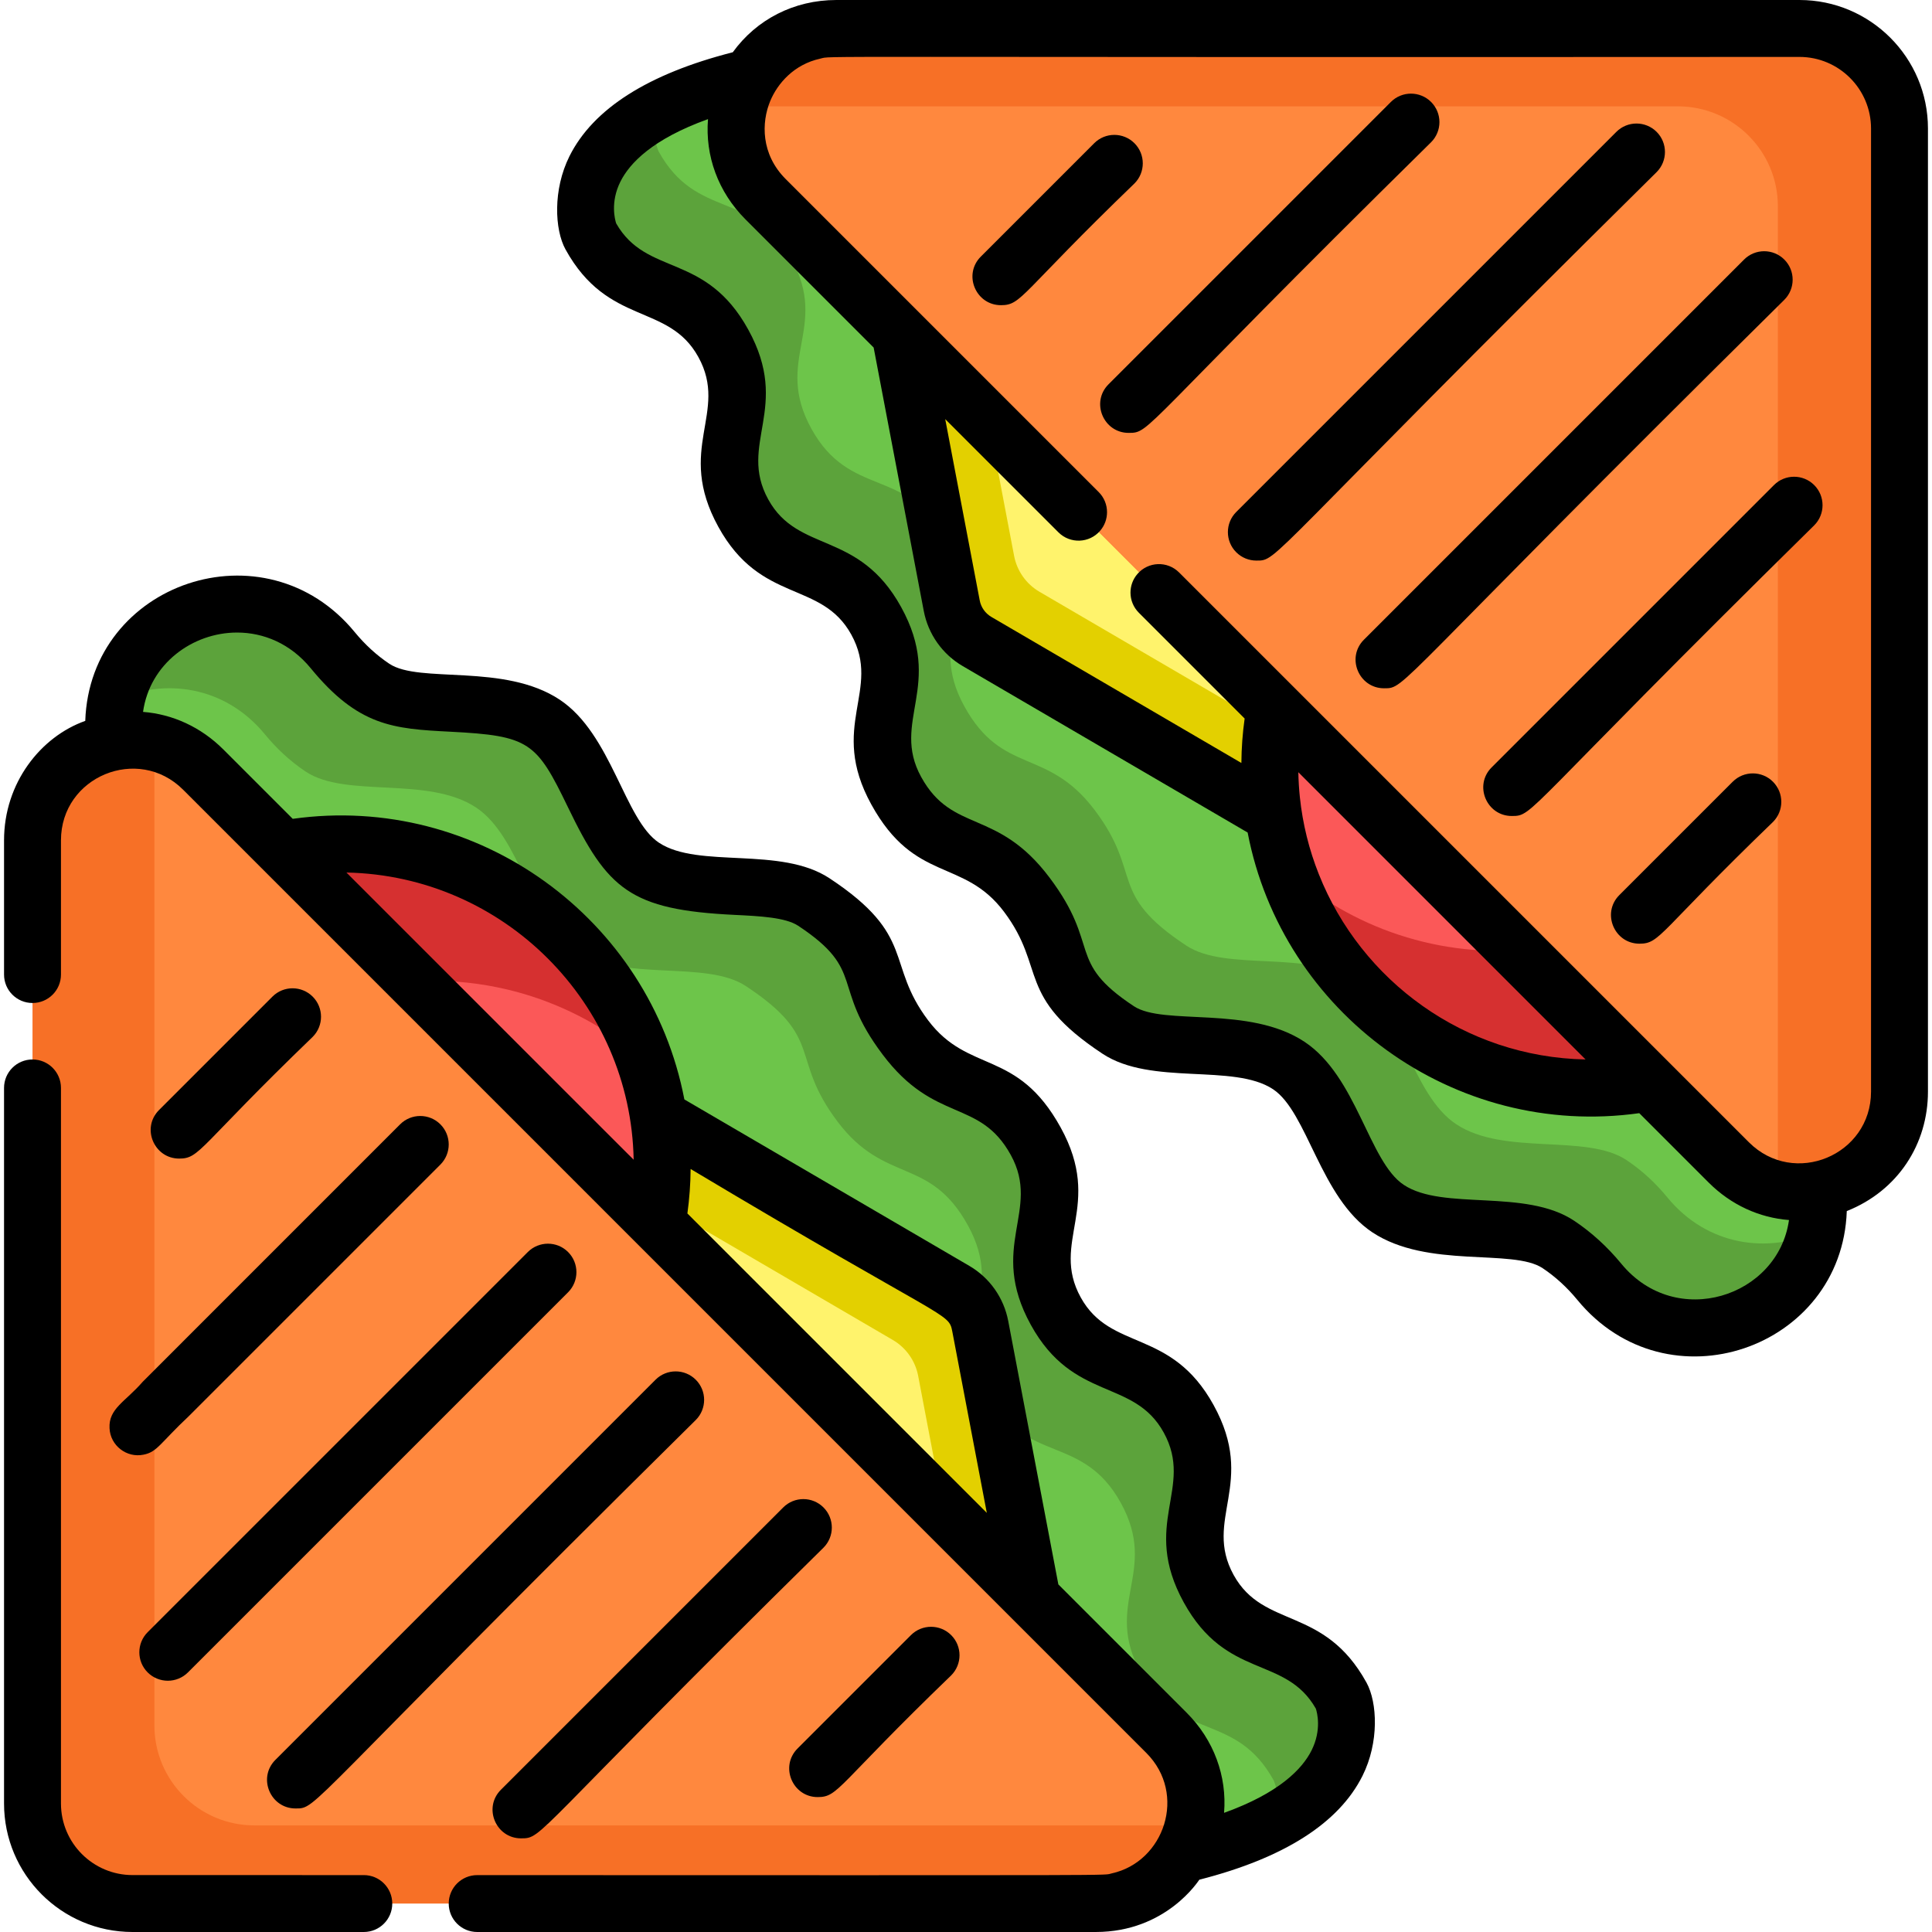
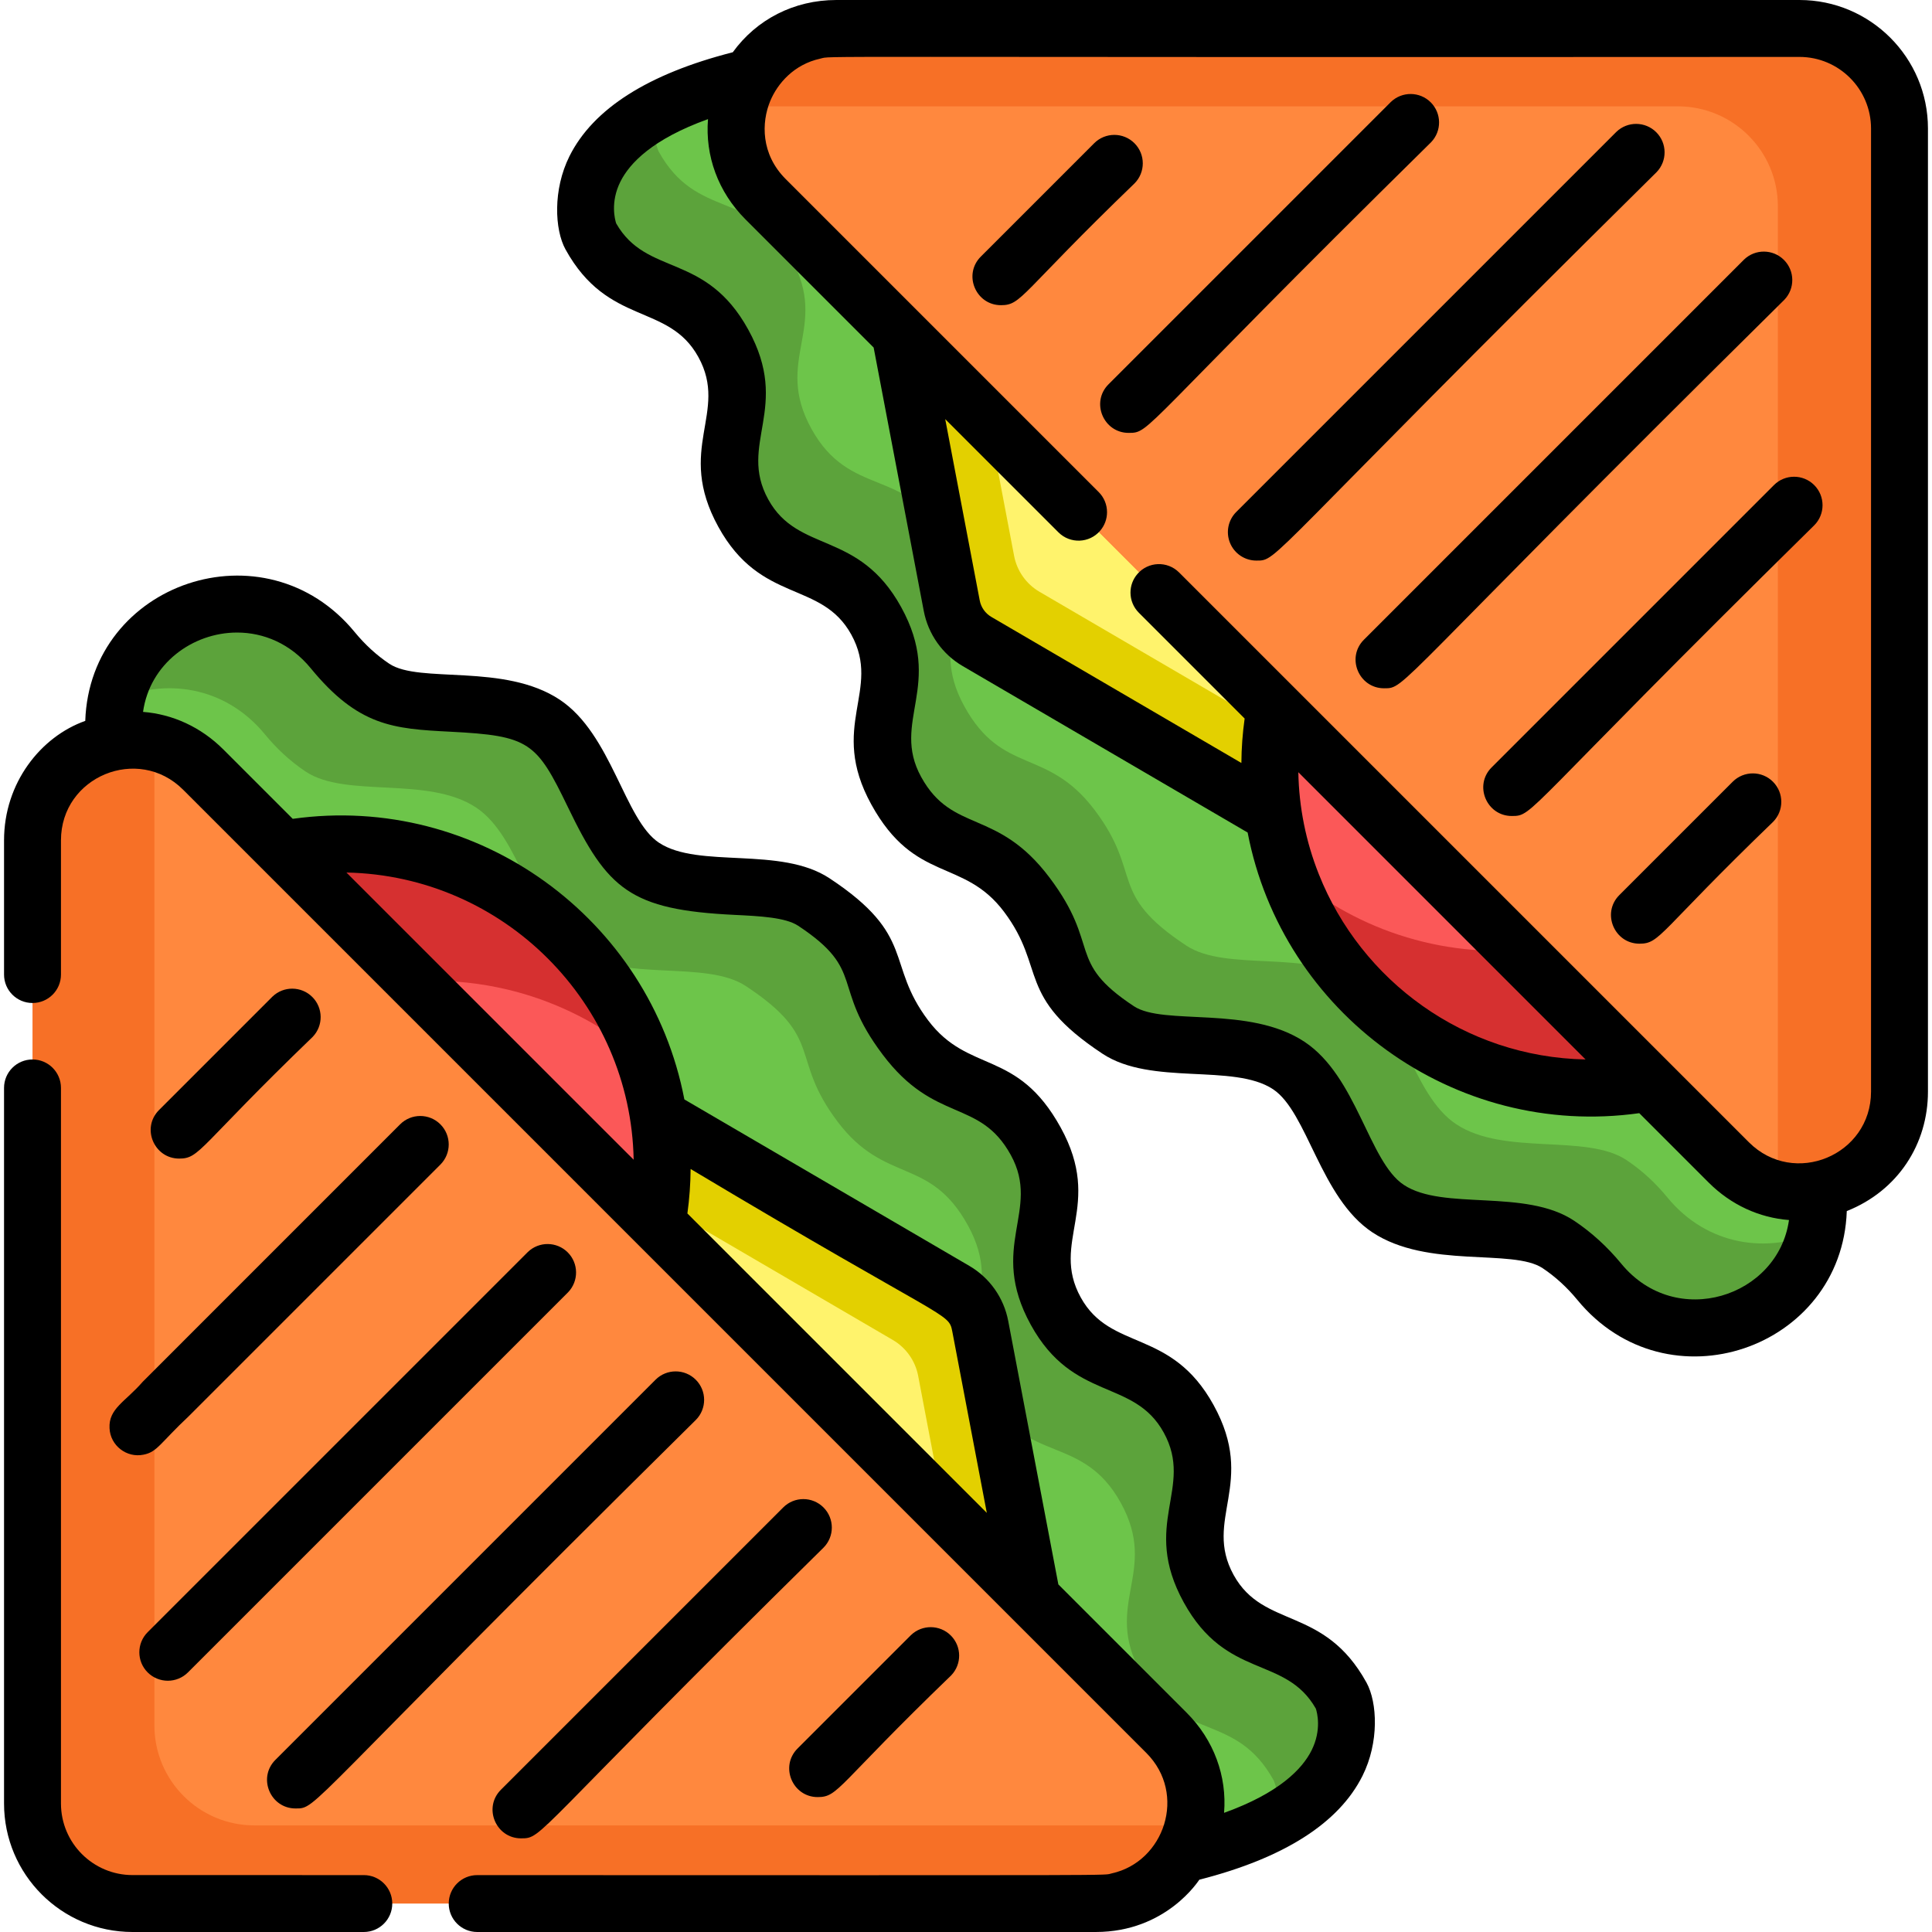
- <svg xmlns="http://www.w3.org/2000/svg" version="1.1" id="Capa_1" x="0px" y="0px" viewBox="0 0 512 512" style="enable-background:new 0 0 512 512;" xml:space="preserve">
-   <path style="fill:#5CA33B;" d="M338.623,482.282c-6.235,3.49-14.522,6.698-25.494,9.262L30.287,483.75  c-0.07-0.935-0.121-288.987-0.151-289.892c-0.121-2.937,0.121-5.732,0.664-8.357c5.28-25.424,39.293-35.219,57.375-13.195  c2.937,3.58,6.497,6.99,10.821,9.876c10.66,7.11,32.383,1.046,45.166,9.524c11.767,7.814,14.542,30.131,26.319,37.925  c12.803,8.468,34.516,2.353,45.186,9.403c21.029,13.899,11.364,18.756,24.257,35.883c12.621,16.775,24.428,9.132,34.556,27.526  c10.137,18.384-4.817,26.621,5.31,45.015c10.137,18.384,25.092,10.147,35.219,28.542c10.137,18.384-4.817,26.631,5.31,45.015  c10.137,18.394,25.092,10.158,35.23,28.552C355.549,449.566,363.745,468.212,338.623,482.282z" />
-   <path style="fill:#6DC54A;" d="M338.623,482.282c-6.235,3.49-14.522,6.698-25.494,9.262L30.287,483.75  c-0.07-0.935-0.121-288.987-0.151-289.892c-0.121-2.937,0.121-5.732,0.664-8.357c12.581-5.803,28.753-3.872,39.403,9.102  c2.937,3.58,6.497,7,10.821,9.886c10.66,7.11,32.383,1.046,45.156,9.524c11.777,7.804,14.552,30.131,26.329,37.915  c12.803,8.478,34.505,2.353,45.186,9.413c21.029,13.889,11.354,18.756,24.247,35.873c12.632,16.775,24.438,9.142,34.566,27.526  c10.137,18.394-4.827,26.631,5.31,45.015c10.127,18.394,25.082,10.158,35.219,28.542c10.137,18.394-4.827,26.631,5.31,45.025  c10.137,18.394,25.092,10.147,35.219,28.542C337.567,471.863,339.478,476.207,338.623,482.282z" />
-   <path style="fill:#E3D000;" d="M287.172,495.446l-22.829-20.335L96.733,325.815l34.505-32.253l14.985-13.999l106.845,62.424  c3.51,2.042,5.954,5.511,6.718,9.494L287.172,495.446z" />
-   <path style="fill:#FFF36C;" d="M264.342,475.111L96.733,325.815l34.505-32.253l105.377,61.549c3.5,2.052,5.944,5.511,6.708,9.504  L264.342,475.111z" />
-   <path style="fill:#D63030;" d="M180.065,308.89c0,47.067-38.156,85.223-85.223,85.223c-24.79,0-47.107-10.58-62.675-27.476  C18.178,351.461,9.619,331.166,9.619,308.89c0-47.067,38.156-85.223,85.223-85.223c39.645,0,72.963,27.073,82.487,63.731  C179.12,294.267,180.065,301.468,180.065,308.89z" />
-   <path style="fill:#FB5858;" d="M180.065,308.89c0,47.067-38.156,85.223-85.223,85.223c-24.79,0-47.107-10.58-62.675-27.476  c-1.79-6.869-2.735-14.07-2.735-21.492c0-47.067,38.156-85.223,85.223-85.223c24.79,0,47.097,10.58,62.675,27.476  C179.12,294.267,180.065,301.468,180.065,308.89z" />
-   <path style="fill:#F77026;" d="M316.246,483.75c-2.585,11.234-12.27,20.707-25.877,20.707H35.124  c-14.643,0-26.51-11.877-26.51-26.51V222.701c0-18.364,17.258-29.608,32.786-25.846c4.445,1.076,8.76,3.389,12.471,7.1  l255.246,255.246C316.196,466.281,318.147,475.493,316.246,483.75z" />
-   <path style="fill:#FF883E;" d="M316.246,483.75H67.427c-14.643,0-26.51-11.867-26.51-26.51V201.994c0-1.78,0.161-3.5,0.483-5.139  c4.445,1.076,8.76,3.389,12.471,7.1l255.246,255.246C316.196,466.281,318.147,475.493,316.246,483.75z" />
-   <path style="fill:#5CA33B;" d="M173.449,29.647c6.235-3.49,14.522-6.698,25.494-9.262l282.842,7.794  c0.07,0.935,0.121,288.987,0.151,289.892c0.121,2.937-0.121,5.732-0.664,8.357c-5.28,25.424-39.293,35.219-57.375,13.195  c-2.937-3.58-6.497-6.99-10.821-9.876c-10.66-7.11-32.383-1.046-45.166-9.524c-11.767-7.814-14.542-30.131-26.319-37.925  c-12.803-8.468-34.516-2.353-45.186-9.403c-21.029-13.899-11.364-18.756-24.257-35.883c-12.621-16.775-24.428-9.132-34.556-27.526  c-10.137-18.384,4.817-26.621-5.31-45.015c-10.137-18.384-25.092-10.147-35.219-28.542c-10.137-18.384,4.817-26.631-5.31-45.015  c-10.137-18.394-25.092-10.158-35.23-28.552C156.524,62.362,148.327,43.717,173.449,29.647z" />
-   <path style="fill:#6DC54A;" d="M173.449,29.647c6.235-3.49,14.522-6.698,25.494-9.262l282.842,7.794  c0.07,0.935,0.121,288.987,0.151,289.892c0.121,2.937-0.121,5.732-0.664,8.357c-12.581,5.803-28.753,3.872-39.403-9.102  c-2.937-3.58-6.497-7-10.821-9.886c-10.66-7.11-32.383-1.046-45.156-9.524c-11.777-7.804-14.552-30.131-26.329-37.915  c-12.803-8.478-34.505-2.353-45.186-9.413c-21.029-13.889-11.354-18.756-24.247-35.873c-12.632-16.775-24.438-9.142-34.566-27.526  c-10.137-18.394,4.827-26.631-5.31-45.015c-10.127-18.394-25.082-10.158-35.219-28.542c-10.137-18.394,4.827-26.631-5.31-45.025  s-25.092-10.147-35.219-28.542C174.505,40.066,172.595,35.721,173.449,29.647z" />
-   <path style="fill:#E3D000;" d="M224.901,16.482l22.829,20.335l167.609,149.296l-34.505,32.253l-14.985,13.999l-106.845-62.424  c-3.51-2.042-5.954-5.511-6.718-9.494L224.901,16.482z" />
-   <path style="fill:#FFF36C;" d="M247.73,36.818l167.609,149.296l-34.505,32.253l-105.377-61.549c-3.5-2.052-5.944-5.511-6.708-9.504  L247.73,36.818z" />
-   <path style="fill:#D63030;" d="M332.007,203.039c0-47.067,38.156-85.223,85.223-85.223c24.79,0,47.107,10.58,62.675,27.476  c13.989,15.176,22.548,35.471,22.548,57.747c0,47.067-38.156,85.223-85.223,85.223c-39.645,0-72.963-27.073-82.487-63.731  C332.953,217.662,332.007,210.461,332.007,203.039z" />
-   <path style="fill:#FB5858;" d="M332.007,203.039c0-47.067,38.156-85.223,85.223-85.223c24.79,0,47.107,10.58,62.675,27.476  c1.79,6.869,2.736,14.07,2.736,21.492c0,47.067-38.156,85.223-85.223,85.223c-24.79,0-47.097-10.58-62.675-27.476  C332.953,217.662,332.007,210.461,332.007,203.039z" />
-   <path style="fill:#F77026;" d="M195.826,28.179c2.585-11.234,12.27-20.707,25.877-20.707h255.246c14.643,0,26.51,11.877,26.51,26.51  v255.246c0,18.364-17.258,29.608-32.786,25.846c-4.445-1.076-8.76-3.389-12.471-7.1L202.957,52.728  C195.876,45.648,193.925,36.435,195.826,28.179z" />
-   <path style="fill:#FF883E;" d="M195.826,28.179h248.819c14.643,0,26.51,11.867,26.51,26.51v255.246c0,1.78-0.161,3.5-0.483,5.139  c-4.445-1.076-8.76-3.389-12.471-7.1L202.957,52.728C195.876,45.648,193.925,36.435,195.826,28.179z" />
-   <path d="M476.876,0H221.64c-11.224,0-21.16,5.159-27.445,13.848c-22.427,5.722-36.99,14.965-43.275,27.536  c-4.435,8.88-3.932,19.47-1.066,24.69c11.284,20.476,27.274,14.11,35.219,28.542c8.156,14.784-6.165,24.197,5.31,45.025  c11.284,20.476,27.274,14.11,35.219,28.532c8.146,14.784-6.165,24.197,5.31,45.025c11.555,20.969,24.368,14.1,35.149,28.411  c11.374,15.116,2.957,22.337,26.118,37.643c12.963,8.569,34.727,2.484,45.186,9.403c9.142,6.054,12.511,28.763,26.309,37.915  c14.703,9.755,37.201,4.214,45.146,9.514c3.359,2.243,6.447,5.059,9.182,8.387c23.865,29.075,70.167,13.014,71.414-23.523  c13.607-5.411,21.512-17.811,21.512-31.659V34.053C510.929,15.277,495.662,0,476.876,0z M429.659,334.897  c-3.681-4.475-7.875-8.297-12.461-11.364c-12.963-8.649-34.747-2.605-45.186-9.534c-9.283-6.155-12.39-28.703-26.329-37.925  c-14.643-9.695-37.291-4.194-45.186-9.413c-18.163-11.988-8.548-15.739-22.387-34.123c-13.848-18.394-25.685-11.566-33.982-26.621  c-8.146-14.784,6.165-24.197-5.31-45.025c-11.284-20.476-27.274-14.11-35.219-28.532c-8.146-14.794,6.165-24.197-5.31-45.025  c-11.344-20.597-26.902-13.959-34.998-28.139c-0.322-0.986-1.589-5.622,1.126-11.063c2.444-4.888,8.518-11.284,23.211-16.564  c-0.784,9.705,2.655,19.289,9.926,26.56l33.972,33.972l13.285,69.825c1.167,6.125,4.928,11.445,10.318,14.593l75.508,44.11  c9.192,47.921,54.72,81.26,103.788,74.371l18.374,18.374c5.954,5.954,13.446,9.343,21.301,9.946  C471.254,343.687,444.151,352.547,429.659,334.897z M344.074,204.649l15.307,15.307l13.818,13.818l46.996,46.996  c-32.102-0.624-59.487-20.818-70.7-49.118c-2.554-6.426-4.274-13.265-5.018-20.396C344.255,209.084,344.114,206.872,344.074,204.649  z M495.843,289.289c0,16.886-20.416,25.374-32.373,13.416L346.105,185.34l-12.169-12.169l-21.462-21.462  c-3.108-3.108-8.196-2.917-11.053,0.412c-1.227,1.418-1.83,3.178-1.83,4.928c0,1.931,0.744,3.862,2.213,5.33l28.039,28.039  c-0.543,3.852-0.835,7.784-0.865,11.777l-66.245-38.699c-1.619-0.945-2.756-2.544-3.098-4.395l-9.142-48.032l30,30  c3.108,3.108,8.196,2.917,11.053-0.412c1.227-1.418,1.83-3.178,1.83-4.928c0-1.931-0.744-3.862-2.213-5.33L245.485,84.72  c-12.4-12.4-24.881-24.881-37.261-37.261c-6.607-6.607-6.457-15.005-4.113-20.667c1.961-4.737,6.376-9.745,13.245-11.244  c3.681-0.835-12.29-0.292,259.52-0.463c10.459,0,18.967,8.508,18.967,18.967L495.843,289.289L495.843,289.289z" />
-   <path d="M459.186,207.165l-30.046,30.045c-4.765,4.764-1.328,12.877,5.333,12.877c5.557,0,4.976-2.937,35.379-32.254  c2.947-2.947,2.947-7.722,0.001-10.666C466.907,204.22,462.13,204.221,459.186,207.165z" />
-   <path d="M470.116,128.549l-74.82,74.82c-4.767,4.768-1.326,12.877,5.334,12.877c5.95,0,2.261-0.326,80.153-77.028  c2.946-2.947,2.946-7.722,0-10.667C477.836,125.604,473.061,125.604,470.116,128.549z" />
-   <path d="M472.862,79.453c2.946-2.947,2.946-7.722,0-10.667c-2.947-2.945-7.722-2.945-10.667,0L361.454,169.526  c-4.767,4.768-1.326,12.877,5.334,12.877C372.746,182.402,367.972,183.14,472.862,79.453z" />
-   <path d="M439.021,45.611c2.946-2.947,2.946-7.722,0-10.667c-2.947-2.945-7.722-2.945-10.667,0L327.613,135.685  c-2.946,2.947-2.946,7.722,0,10.667c1.473,1.472,3.404,2.208,5.334,2.208C338.904,148.56,334.129,149.298,439.021,45.611z" />
-   <path d="M379.257,37.69c2.946-2.947,2.946-7.722,0-10.667c-2.947-2.945-7.722-2.945-10.667,0l-74.82,74.82  c-4.767,4.768-1.326,12.877,5.334,12.877C305.053,114.719,301.365,114.392,379.257,37.69z" />
-   <path d="M300.641,37.955c-2.947-2.945-7.722-2.945-10.667,0L259.928,68c-4.767,4.768-1.326,12.877,5.334,12.877  c5.561,0,4.985-2.946,35.379-32.254C303.586,45.676,303.586,40.901,300.641,37.955z" />
-   <path d="M82.864,274.783c2.946-2.947,2.946-7.722,0-10.667c-2.947-2.945-7.722-2.945-10.667,0l-30.045,30.045  c-4.767,4.768-1.326,12.877,5.334,12.877C53.045,307.037,52.47,304.091,82.864,274.783z" />
-   <path d="M173.723,365.642L72.982,466.383c-4.767,4.768-1.326,12.877,5.334,12.877c5.958,0,1.184,0.737,106.075-102.949  c2.946-2.947,2.946-7.722,0-10.667C181.445,362.697,176.67,362.697,173.723,365.642z" />
-   <path d="M207.565,399.484l-74.82,74.82c-4.767,4.768-1.326,12.877,5.334,12.877c5.949,0,2.261-0.326,80.153-77.028  c2.946-2.947,2.946-7.722,0-10.667C215.286,396.539,210.511,396.539,207.565,399.484z" />
-   <path d="M216.695,476.247c5.561,0,4.985-2.946,35.379-32.254c2.946-2.947,2.946-7.722,0-10.667c-2.947-2.945-7.722-2.945-10.667,0  l-30.045,30.045C206.595,468.139,210.037,476.247,216.695,476.247z" />
-   <path d="M96.426,496.922c-18.607-0.007-38.981-0.007-61.293-0.007c-10.475,0-18.976-8.492-18.976-18.967v-189.64  c0-4.163-3.374-7.537-7.537-7.537H8.608c-4.163,0-7.537,3.374-7.537,7.537v189.64C1.071,496.754,16.317,512,35.124,512h61.292  c4.163,0,7.537-3.374,7.537-7.537v-0.004C103.954,500.297,100.587,496.923,96.426,496.922z" />
-   <path d="M326.927,417.384c-8.146-14.794,6.165-24.207-5.31-45.025c-11.284-20.486-27.274-14.12-35.219-28.542  c-8.146-14.784,6.165-24.197-5.31-45.015c-11.555-20.979-24.358-14.11-35.139-28.421c-11.374-15.116-2.967-22.337-26.128-37.633  c-12.963-8.569-34.727-2.494-45.176-9.413c-9.152-6.044-12.521-28.763-26.319-37.915c-14.703-9.755-37.191-4.204-45.146-9.514  c-3.349-2.233-6.436-5.059-9.172-8.387c-23.755-28.934-70.177-13.175-71.414,23.523c-11.797,4.184-21.522,16.423-21.522,31.659  v35.567c0,4.163,3.374,7.537,7.537,7.537h0.011c4.163,0,7.537-3.374,7.537-7.537v-35.567c0-16.926,20.456-25.333,32.373-13.416  l255.246,255.246c10.922,10.922,4.737,28.884-9.132,31.931c-2.727,0.595,9.482,0.496-168.181,0.464  c-4.164-0.001-7.545,3.374-7.545,7.537s3.374,7.537,7.537,7.537h163.914c18.776,0,27.355-13.768,27.466-13.859  c22.407-5.722,36.969-14.975,43.245-27.536c4.425-8.85,3.952-19.42,1.066-24.68C350.862,425.44,334.882,431.806,326.927,417.384z   M153.635,293.06c-0.02-0.02-0.04-0.04-0.07-0.07c-0.181-0.191-0.362-0.372-0.533-0.533l-0.171-0.171  c-0.332-0.342-0.654-0.654-0.965-0.965c-0.111-0.111-0.231-0.231-0.352-0.352c-0.03-0.03-0.05-0.06-0.07-0.07  c-0.101-0.101-0.201-0.201-0.302-0.302c-0.141-0.141-0.272-0.282-0.402-0.402c-0.121-0.121-0.251-0.251-0.382-0.382  c-0.02-0.03-0.04-0.05-0.05-0.05c-0.151-0.151-0.302-0.302-0.453-0.453c-0.03-0.03-0.05-0.06-0.07-0.07  c-0.141-0.141-0.272-0.272-0.412-0.412c-0.07-0.07-0.131-0.141-0.191-0.191c-0.101-0.101-0.221-0.221-0.332-0.332  c-0.181-0.191-0.362-0.372-0.543-0.543c-0.111-0.111-0.221-0.221-0.342-0.342c-0.08-0.08-0.151-0.161-0.231-0.231l-0.382-0.382  c-0.08-0.08-0.151-0.161-0.221-0.221c-0.131-0.131-0.261-0.262-0.392-0.392L146.575,286c-0.02-0.02-0.04-0.04-0.05-0.05  c-0.111-0.111-0.221-0.221-0.332-0.332c-0.111-0.121-0.231-0.231-0.342-0.342c-0.101-0.101-0.201-0.201-0.302-0.302l-0.392-0.392  c-0.06-0.07-0.131-0.131-0.191-0.191c-0.151-0.151-0.312-0.312-0.463-0.463c-0.03-0.03-0.06-0.06-0.09-0.091  c-0.161-0.161-0.322-0.322-0.483-0.483c-0.02-0.02-0.04-0.04-0.06-0.06c-0.07-0.07-0.141-0.141-0.211-0.211  c-0.161-0.161-0.322-0.322-0.493-0.493c-0.091-0.091-0.181-0.181-0.282-0.282c-0.06-0.06-0.111-0.111-0.161-0.161l-0.563-0.563  c-0.05-0.05-0.091-0.101-0.141-0.141l-0.181-0.181c-0.04-0.04-0.08-0.08-0.131-0.131c-0.04-0.04-0.091-0.091-0.131-0.131  l-0.392-0.392c-0.01-0.01-0.02-0.02-0.03-0.03c-9.454-9.454-24.941-24.941-49.35-49.35c20.848,0.412,39.695,9.071,53.413,22.819  c13.728,13.748,22.326,32.564,22.709,53.292C162.073,301.488,157.376,296.791,153.635,293.06z M182.167,321.581  c0.533-3.862,0.825-7.794,0.855-11.787c68.498,40.952,68.347,37.854,69.353,43.094l9.142,48.042  C253.129,392.543,190.484,329.899,182.167,321.581z M347.584,463.857c-2.444,4.888-8.508,11.284-23.191,16.564  c0.784-9.705-2.675-19.289-9.946-26.56l-33.972-33.972l-13.285-69.815c-1.167-6.135-4.918-11.455-10.308-14.603l-75.518-44.11  c-9.182-47.911-54.72-81.25-103.788-74.361L59.2,198.625c-5.944-5.944-13.446-9.353-21.291-9.966  c1.79-12.782,13.134-21.029,24.921-21.029c6.99,0,14.13,2.896,19.521,9.464c12.611,15.367,21.864,16.051,36.949,16.815  c21.069,1.076,22.859,2.725,31.227,20.044c10.469,21.693,16.463,27.164,44.13,28.501c6.628,0.322,13.486,0.654,16.855,2.876  c18.153,11.998,8.548,15.739,22.387,34.123c13.838,18.394,25.685,11.576,33.972,26.631c8.146,14.784-6.165,24.187,5.31,45.015  c11.284,20.476,27.275,14.11,35.219,28.542c8.146,14.784-6.155,24.197,5.31,45.015c11.354,20.597,26.902,13.959,34.998,28.139  C349.042,453.79,350.299,458.427,347.584,463.857z" />
-   <path d="M29.029,378.504c0.206,4.609,4.561,7.925,9.001,7c3.651-0.699,4.414-3.081,11.998-10.198l0,0l66.678-66.678  c2.947-2.947,2.947-7.724,0-10.67c-2.947-2.947-7.724-2.947-10.67,0l-68.196,68.206C33.185,371.526,28.749,373.273,29.029,378.504z" />
-   <path d="M139.877,331.799c-9.431,9.431-88.486,88.486-100.741,100.741c-2.947,2.947-2.947,7.724,0,10.67  c2.97,2.95,7.747,2.924,10.67,0c20.135-20.135,77.737-77.738,100.741-100.741c2.947-2.947,2.947-7.724,0-10.67  S142.824,328.853,139.877,331.799z" />
-   <g>
- </g>
-   <g>
- </g>
-   <g>
- </g>
-   <g>
- </g>
-   <g>
- </g>
-   <g>
- </g>
-   <g>
- </g>
-   <g>
- </g>
-   <g>
- </g>
-   <g>
- </g>
-   <g>
- </g>
-   <g>
- </g>
-   <g>
- </g>
-   <g>
- </g>
-   <g>
- </g>
+ <svg xmlns="http://www.w3.org/2000/svg" viewBox="0 0 512 512">
+   <path d="M338.623 482.282c-6.235 3.49-14.522 6.698-25.494 9.262L30.287 483.75c-.07-.935-.121-288.987-.151-289.892a34.23 34.23 0 0 1 .664-8.357c5.28-25.424 39.293-35.219 57.375-13.195 2.937 3.58 6.497 6.99 10.821 9.876 10.66 7.11 32.383 1.046 45.166 9.524 11.767 7.814 14.542 30.131 26.319 37.925 12.803 8.468 34.516 2.353 45.186 9.403 21.029 13.899 11.364 18.756 24.257 35.883 12.621 16.775 24.428 9.132 34.556 27.526 10.137 18.384-4.817 26.621 5.31 45.015 10.137 18.384 25.092 10.147 35.219 28.542 10.137 18.384-4.817 26.631 5.31 45.015 10.137 18.394 25.092 10.158 35.23 28.552 0-.001 8.196 18.645-16.926 32.715z" fill="#5ca33b" />
+   <path d="M338.623 482.282c-6.235 3.49-14.522 6.698-25.494 9.262L30.287 483.75c-.07-.935-.121-288.987-.151-289.892a34.23 34.23 0 0 1 .664-8.357c12.581-5.803 28.753-3.872 39.403 9.102 2.937 3.58 6.497 7 10.821 9.886 10.66 7.11 32.383 1.046 45.156 9.524 11.777 7.804 14.552 30.131 26.329 37.915 12.803 8.478 34.505 2.353 45.186 9.413 21.029 13.889 11.354 18.756 24.247 35.873 12.632 16.775 24.438 9.142 34.566 27.526 10.137 18.394-4.827 26.631 5.31 45.015 10.127 18.394 25.082 10.158 35.219 28.542 10.137 18.394-4.827 26.631 5.31 45.025s25.092 10.147 35.219 28.542c.001-.001 1.912 4.343 1.057 10.418z" fill="#6dc54a" />
+   <path d="M287.172 495.446l-22.829-20.335-167.61-149.296 34.505-32.253 14.985-13.999 106.845 62.424a14.039 14.039 0 0 1 6.718 9.494z" fill="#e3d000" />
+   <path d="M264.342 475.111L96.733 325.815l34.505-32.253 105.377 61.549a14.076 14.076 0 0 1 6.708 9.504z" fill="#fff36c" />
+   <path d="M180.065 308.89c0 47.067-38.156 85.223-85.223 85.223-24.79 0-47.107-10.58-62.675-27.476-13.989-15.176-22.548-35.471-22.548-57.747 0-47.067 38.156-85.223 85.223-85.223 39.645 0 72.963 27.073 82.487 63.731a85.071 85.071 0 0 1 2.736 21.492z" fill="#d63030" />
+   <path d="M180.065 308.89c0 47.067-38.156 85.223-85.223 85.223-24.79 0-47.107-10.58-62.675-27.476a85.116 85.116 0 0 1-2.735-21.492c0-47.067 38.156-85.223 85.223-85.223 24.79 0 47.097 10.58 62.675 27.476a85.116 85.116 0 0 1 2.735 21.492z" fill="#fb5858" />
+   <path d="M316.246 483.75c-2.585 11.234-12.27 20.707-25.877 20.707H35.124c-14.643 0-26.51-11.877-26.51-26.51V222.701c0-18.364 17.258-29.608 32.786-25.846 4.445 1.076 8.76 3.389 12.471 7.1l255.246 255.246c7.079 7.08 9.03 16.292 7.129 24.549z" fill="#f77026" />
+   <path d="M316.246 483.75H67.427c-14.643 0-26.51-11.867-26.51-26.51V201.994c0-1.78.161-3.5.483-5.139 4.445 1.076 8.76 3.389 12.471 7.1l255.246 255.246c7.079 7.08 9.03 16.292 7.129 24.549z" fill="#ff883e" />
+   <path d="M173.449 29.647c6.235-3.49 14.522-6.698 25.494-9.262l282.842 7.794c.07.935.121 288.987.151 289.892a34.23 34.23 0 0 1-.664 8.357c-5.28 25.424-39.293 35.219-57.375 13.195-2.937-3.58-6.497-6.99-10.821-9.876-10.66-7.11-32.383-1.046-45.166-9.524-11.767-7.814-14.542-30.131-26.319-37.925-12.803-8.468-34.516-2.353-45.186-9.403-21.029-13.899-11.364-18.756-24.257-35.883-12.621-16.775-24.428-9.132-34.556-27.526-10.137-18.384 4.817-26.621-5.31-45.015-10.137-18.384-25.092-10.147-35.219-28.542-10.137-18.384 4.817-26.631-5.31-45.015-10.137-18.394-25.092-10.158-35.23-28.552.001 0-8.196-18.645 16.926-32.715z" fill="#5ca33b" />
+   <path d="M173.449 29.647c6.235-3.49 14.522-6.698 25.494-9.262l282.842 7.794c.07.935.121 288.987.151 289.892a34.23 34.23 0 0 1-.664 8.357c-12.581 5.803-28.753 3.872-39.403-9.102-2.937-3.58-6.497-7-10.821-9.886-10.66-7.11-32.383-1.046-45.156-9.524-11.777-7.804-14.552-30.131-26.329-37.915-12.803-8.478-34.505-2.353-45.186-9.413-21.029-13.889-11.354-18.756-24.247-35.873-12.632-16.775-24.438-9.142-34.566-27.526-10.137-18.394 4.827-26.631-5.31-45.015-10.127-18.394-25.082-10.158-35.219-28.542-10.137-18.394 4.827-26.631-5.31-45.025s-25.092-10.147-35.219-28.542c-.001.001-1.911-4.344-1.057-10.418z" fill="#6dc54a" />
+   <path d="M224.901 16.482l22.829 20.335 167.609 149.296-34.505 32.253-14.985 13.999-106.845-62.424a14.039 14.039 0 0 1-6.718-9.494z" fill="#e3d000" />
+   <path d="M247.73 36.818l167.609 149.296-34.505 32.253-105.377-61.549a14.076 14.076 0 0 1-6.708-9.504z" fill="#fff36c" />
+   <path d="M332.007 203.039c0-47.067 38.156-85.223 85.223-85.223 24.79 0 47.107 10.58 62.675 27.476 13.989 15.176 22.548 35.471 22.548 57.747 0 47.067-38.156 85.223-85.223 85.223-39.645 0-72.963-27.073-82.487-63.731a85.117 85.117 0 0 1-2.736-21.492z" fill="#d63030" />
+   <path d="M332.007 203.039c0-47.067 38.156-85.223 85.223-85.223 24.79 0 47.107 10.58 62.675 27.476a85.117 85.117 0 0 1 2.736 21.492c0 47.067-38.156 85.223-85.223 85.223-24.79 0-47.097-10.58-62.675-27.476a85.117 85.117 0 0 1-2.736-21.492z" fill="#fb5858" />
+   <path d="M195.826 28.179c2.585-11.234 12.27-20.707 25.877-20.707h255.246c14.643 0 26.51 11.877 26.51 26.51v255.246c0 18.364-17.258 29.608-32.786 25.846-4.445-1.076-8.76-3.389-12.471-7.1L202.957 52.728c-7.081-7.08-9.032-16.293-7.131-24.549z" fill="#f77026" />
+   <path d="M195.826 28.179h248.819c14.643 0 26.51 11.867 26.51 26.51v255.246c0 1.78-.161 3.5-.483 5.139-4.445-1.076-8.76-3.389-12.471-7.1L202.957 52.728c-7.081-7.08-9.032-16.293-7.131-24.549z" fill="#ff883e" />
+   <path d="M476.876 0H221.64c-11.224 0-21.16 5.159-27.445 13.848-22.427 5.722-36.99 14.965-43.275 27.536-4.435 8.88-3.932 19.47-1.066 24.69 11.284 20.476 27.274 14.11 35.219 28.542 8.156 14.784-6.165 24.197 5.31 45.025 11.284 20.476 27.274 14.11 35.219 28.532 8.146 14.784-6.165 24.197 5.31 45.025 11.555 20.969 24.368 14.1 35.149 28.411 11.374 15.116 2.957 22.337 26.118 37.643 12.963 8.569 34.727 2.484 45.186 9.403 9.142 6.054 12.511 28.763 26.309 37.915 14.703 9.755 37.201 4.214 45.146 9.514 3.359 2.243 6.447 5.059 9.182 8.387 23.865 29.075 70.167 13.014 71.414-23.523 13.607-5.411 21.512-17.811 21.512-31.659V34.053C510.929 15.277 495.662 0 476.876 0zm-47.217 334.897c-3.681-4.475-7.875-8.297-12.461-11.364-12.963-8.649-34.747-2.605-45.186-9.534-9.283-6.155-12.39-28.703-26.329-37.925-14.643-9.695-37.291-4.194-45.186-9.413-18.163-11.988-8.548-15.739-22.387-34.123-13.848-18.394-25.685-11.566-33.982-26.621-8.146-14.784 6.165-24.197-5.31-45.025-11.284-20.476-27.274-14.11-35.219-28.532-8.146-14.794 6.165-24.197-5.31-45.025-11.344-20.597-26.902-13.959-34.998-28.139-.322-.986-1.589-5.622 1.126-11.063 2.444-4.888 8.518-11.284 23.211-16.564-.784 9.705 2.655 19.289 9.926 26.56l33.972 33.972 13.285 69.825a21.576 21.576 0 0 0 10.318 14.593l75.508 44.11c9.192 47.921 54.72 81.26 103.788 74.371l18.374 18.374c5.954 5.954 13.446 9.343 21.301 9.946-2.846 20.367-29.949 29.227-44.441 11.577zm-85.585-130.248l15.307 15.307 13.818 13.818 46.996 46.996c-32.102-.624-59.487-20.818-70.7-49.118a76.709 76.709 0 0 1-5.421-27.003zm151.769 84.64c0 16.886-20.416 25.374-32.373 13.416L346.105 185.34l-12.169-12.169-21.462-21.462c-3.108-3.108-8.196-2.917-11.053.412a7.512 7.512 0 0 0-1.83 4.928c0 1.931.744 3.862 2.213 5.33l28.039 28.039a89.148 89.148 0 0 0-.865 11.777l-66.245-38.699a6.45 6.45 0 0 1-3.098-4.395l-9.142-48.032 30 30c3.108 3.108 8.196 2.917 11.053-.412a7.512 7.512 0 0 0 1.83-4.928 7.522 7.522 0 0 0-2.213-5.33L245.485 84.72l-37.261-37.261c-6.607-6.607-6.457-15.005-4.113-20.667 1.961-4.737 6.376-9.745 13.245-11.244 3.681-.835-12.29-.292 259.52-.463 10.459 0 18.967 8.508 18.967 18.967z" />
+   <path d="M459.186 207.165L429.14 237.21c-4.765 4.764-1.328 12.877 5.333 12.877 5.557 0 4.976-2.937 35.379-32.254a7.54 7.54 0 0 0 .001-10.666 7.543 7.543 0 0 0-10.667-.002zm10.93-78.616l-74.82 74.82c-4.767 4.768-1.326 12.877 5.334 12.877 5.95 0 2.261-.326 80.153-77.028a7.542 7.542 0 0 0 0-10.667 7.542 7.542 0 0 0-10.667-.002zm2.746-49.096a7.544 7.544 0 0 0-10.667-10.667l-100.741 100.74c-4.767 4.768-1.326 12.877 5.334 12.877 5.958-.001 1.184.737 106.074-102.95zm-33.841-33.842a7.544 7.544 0 0 0-10.667-10.667L327.613 135.685a7.542 7.542 0 0 0 5.334 12.875c5.957 0 1.182.738 106.074-102.949zm-59.764-7.921a7.544 7.544 0 0 0-10.667-10.667l-74.82 74.82c-4.767 4.768-1.326 12.877 5.334 12.877 5.949-.001 2.261-.328 80.153-77.03zm-78.616.265a7.544 7.544 0 0 0-10.667 0L259.928 68c-4.767 4.768-1.326 12.877 5.334 12.877 5.561 0 4.985-2.946 35.379-32.254a7.545 7.545 0 0 0 0-10.668zM82.864 274.783a7.544 7.544 0 0 0-10.667-10.667l-30.045 30.045c-4.767 4.768-1.326 12.877 5.334 12.877 5.559-.001 4.984-2.947 35.378-32.255zm90.859 90.859L72.982 466.383c-4.767 4.768-1.326 12.877 5.334 12.877 5.958 0 1.184.737 106.075-102.949a7.542 7.542 0 0 0 0-10.667 7.543 7.543 0 0 0-10.668-.002zm33.842 33.842l-74.82 74.82c-4.767 4.768-1.326 12.877 5.334 12.877 5.949 0 2.261-.326 80.153-77.028a7.542 7.542 0 0 0 0-10.667 7.542 7.542 0 0 0-10.667-.002zm9.13 76.763c5.561 0 4.985-2.946 35.379-32.254a7.544 7.544 0 0 0-10.667-10.667l-30.045 30.045c-4.767 4.768-1.325 12.876 5.333 12.876z" />
+   <path d="M96.426 496.922c-18.607-.007-38.981-.007-61.293-.007-10.475 0-18.976-8.492-18.976-18.967v-189.64a7.536 7.536 0 0 0-7.537-7.537h-.012a7.536 7.536 0 0 0-7.537 7.537v189.64C1.071 496.754 16.317 512 35.124 512h61.292a7.536 7.536 0 0 0 7.537-7.537v-.004a7.53 7.53 0 0 0-7.527-7.537z" />
+   <path d="M326.927 417.384c-8.146-14.794 6.165-24.207-5.31-45.025-11.284-20.486-27.274-14.12-35.219-28.542-8.146-14.784 6.165-24.197-5.31-45.015-11.555-20.979-24.358-14.11-35.139-28.421-11.374-15.116-2.967-22.337-26.128-37.633-12.963-8.569-34.727-2.494-45.176-9.413-9.152-6.044-12.521-28.763-26.319-37.915-14.703-9.755-37.191-4.204-45.146-9.514-3.349-2.233-6.436-5.059-9.172-8.387-23.755-28.934-70.177-13.175-71.414 23.523-11.797 4.184-21.522 16.423-21.522 31.659v35.567a7.536 7.536 0 0 0 7.537 7.537h.011a7.536 7.536 0 0 0 7.537-7.537v-35.567c0-16.926 20.456-25.333 32.373-13.416l255.246 255.246c10.922 10.922 4.737 28.884-9.132 31.931-2.727.595 9.482.496-168.181.464a7.536 7.536 0 1 0-.008 15.074h163.914c18.776 0 27.355-13.768 27.466-13.859 22.407-5.722 36.969-14.975 43.245-27.536 4.425-8.85 3.952-19.42 1.066-24.68-11.284-20.485-27.264-14.119-35.219-28.541zM153.635 293.06l-.07-.07a13.384 13.384 0 0 0-.533-.533l-.171-.171c-.332-.342-.654-.654-.965-.965l-.352-.352c-.03-.03-.05-.06-.07-.07l-.302-.302c-.141-.141-.272-.282-.402-.402l-.382-.382c-.02-.03-.04-.05-.05-.05l-.453-.453c-.03-.03-.05-.06-.07-.07l-.412-.412c-.07-.07-.131-.141-.191-.191l-.332-.332a13.9 13.9 0 0 0-.543-.543l-.342-.342c-.08-.08-.151-.161-.231-.231l-.382-.382c-.08-.08-.151-.161-.221-.221l-.392-.392-.194-.194-.05-.05-.332-.332c-.111-.121-.231-.231-.342-.342l-.302-.302-.392-.392c-.06-.07-.131-.131-.191-.191l-.463-.463-.09-.091-.483-.483-.06-.06-.211-.211-.493-.493-.282-.282-.161-.161-.563-.563c-.05-.05-.091-.101-.141-.141l-.181-.181-.131-.131-.131-.131-.392-.392-.03-.03-49.35-49.35c20.848.412 39.695 9.071 53.413 22.819 13.728 13.748 22.326 32.564 22.709 53.292-5.853-5.851-10.55-10.548-14.291-14.279zm28.532 28.521a91.17 91.17 0 0 0 .855-11.787c68.498 40.952 68.347 37.854 69.353 43.094l9.142 48.042zm165.417 142.276c-2.444 4.888-8.508 11.284-23.191 16.564.784-9.705-2.675-19.289-9.946-26.56l-33.972-33.972-13.285-69.815a21.56 21.56 0 0 0-10.308-14.603l-75.518-44.11c-9.182-47.911-54.72-81.25-103.788-74.361L59.2 198.625c-5.944-5.944-13.446-9.353-21.291-9.966 1.79-12.782 13.134-21.029 24.921-21.029 6.99 0 14.13 2.896 19.521 9.464 12.611 15.367 21.864 16.051 36.949 16.815 21.069 1.076 22.859 2.725 31.227 20.044 10.469 21.693 16.463 27.164 44.13 28.501 6.628.322 13.486.654 16.855 2.876 18.153 11.998 8.548 15.739 22.387 34.123 13.838 18.394 25.685 11.576 33.972 26.631 8.146 14.784-6.165 24.187 5.31 45.015 11.284 20.476 27.275 14.11 35.219 28.542 8.146 14.784-6.155 24.197 5.31 45.015 11.354 20.597 26.902 13.959 34.998 28.139.334.995 1.591 5.632-1.124 11.062z" />
+   <path d="M29.029 378.504c.206 4.609 4.561 7.925 9.001 7 3.651-.699 4.414-3.081 11.998-10.198l66.678-66.678a7.544 7.544 0 0 0 0-10.67 7.544 7.544 0 0 0-10.67 0L37.84 366.164c-4.655 5.362-9.091 7.109-8.811 12.34zm110.848-46.705L39.136 432.54a7.544 7.544 0 0 0 0 10.67c2.97 2.95 7.747 2.924 10.67 0l100.741-100.741a7.546 7.546 0 0 0-10.67-10.67z" />
</svg>
